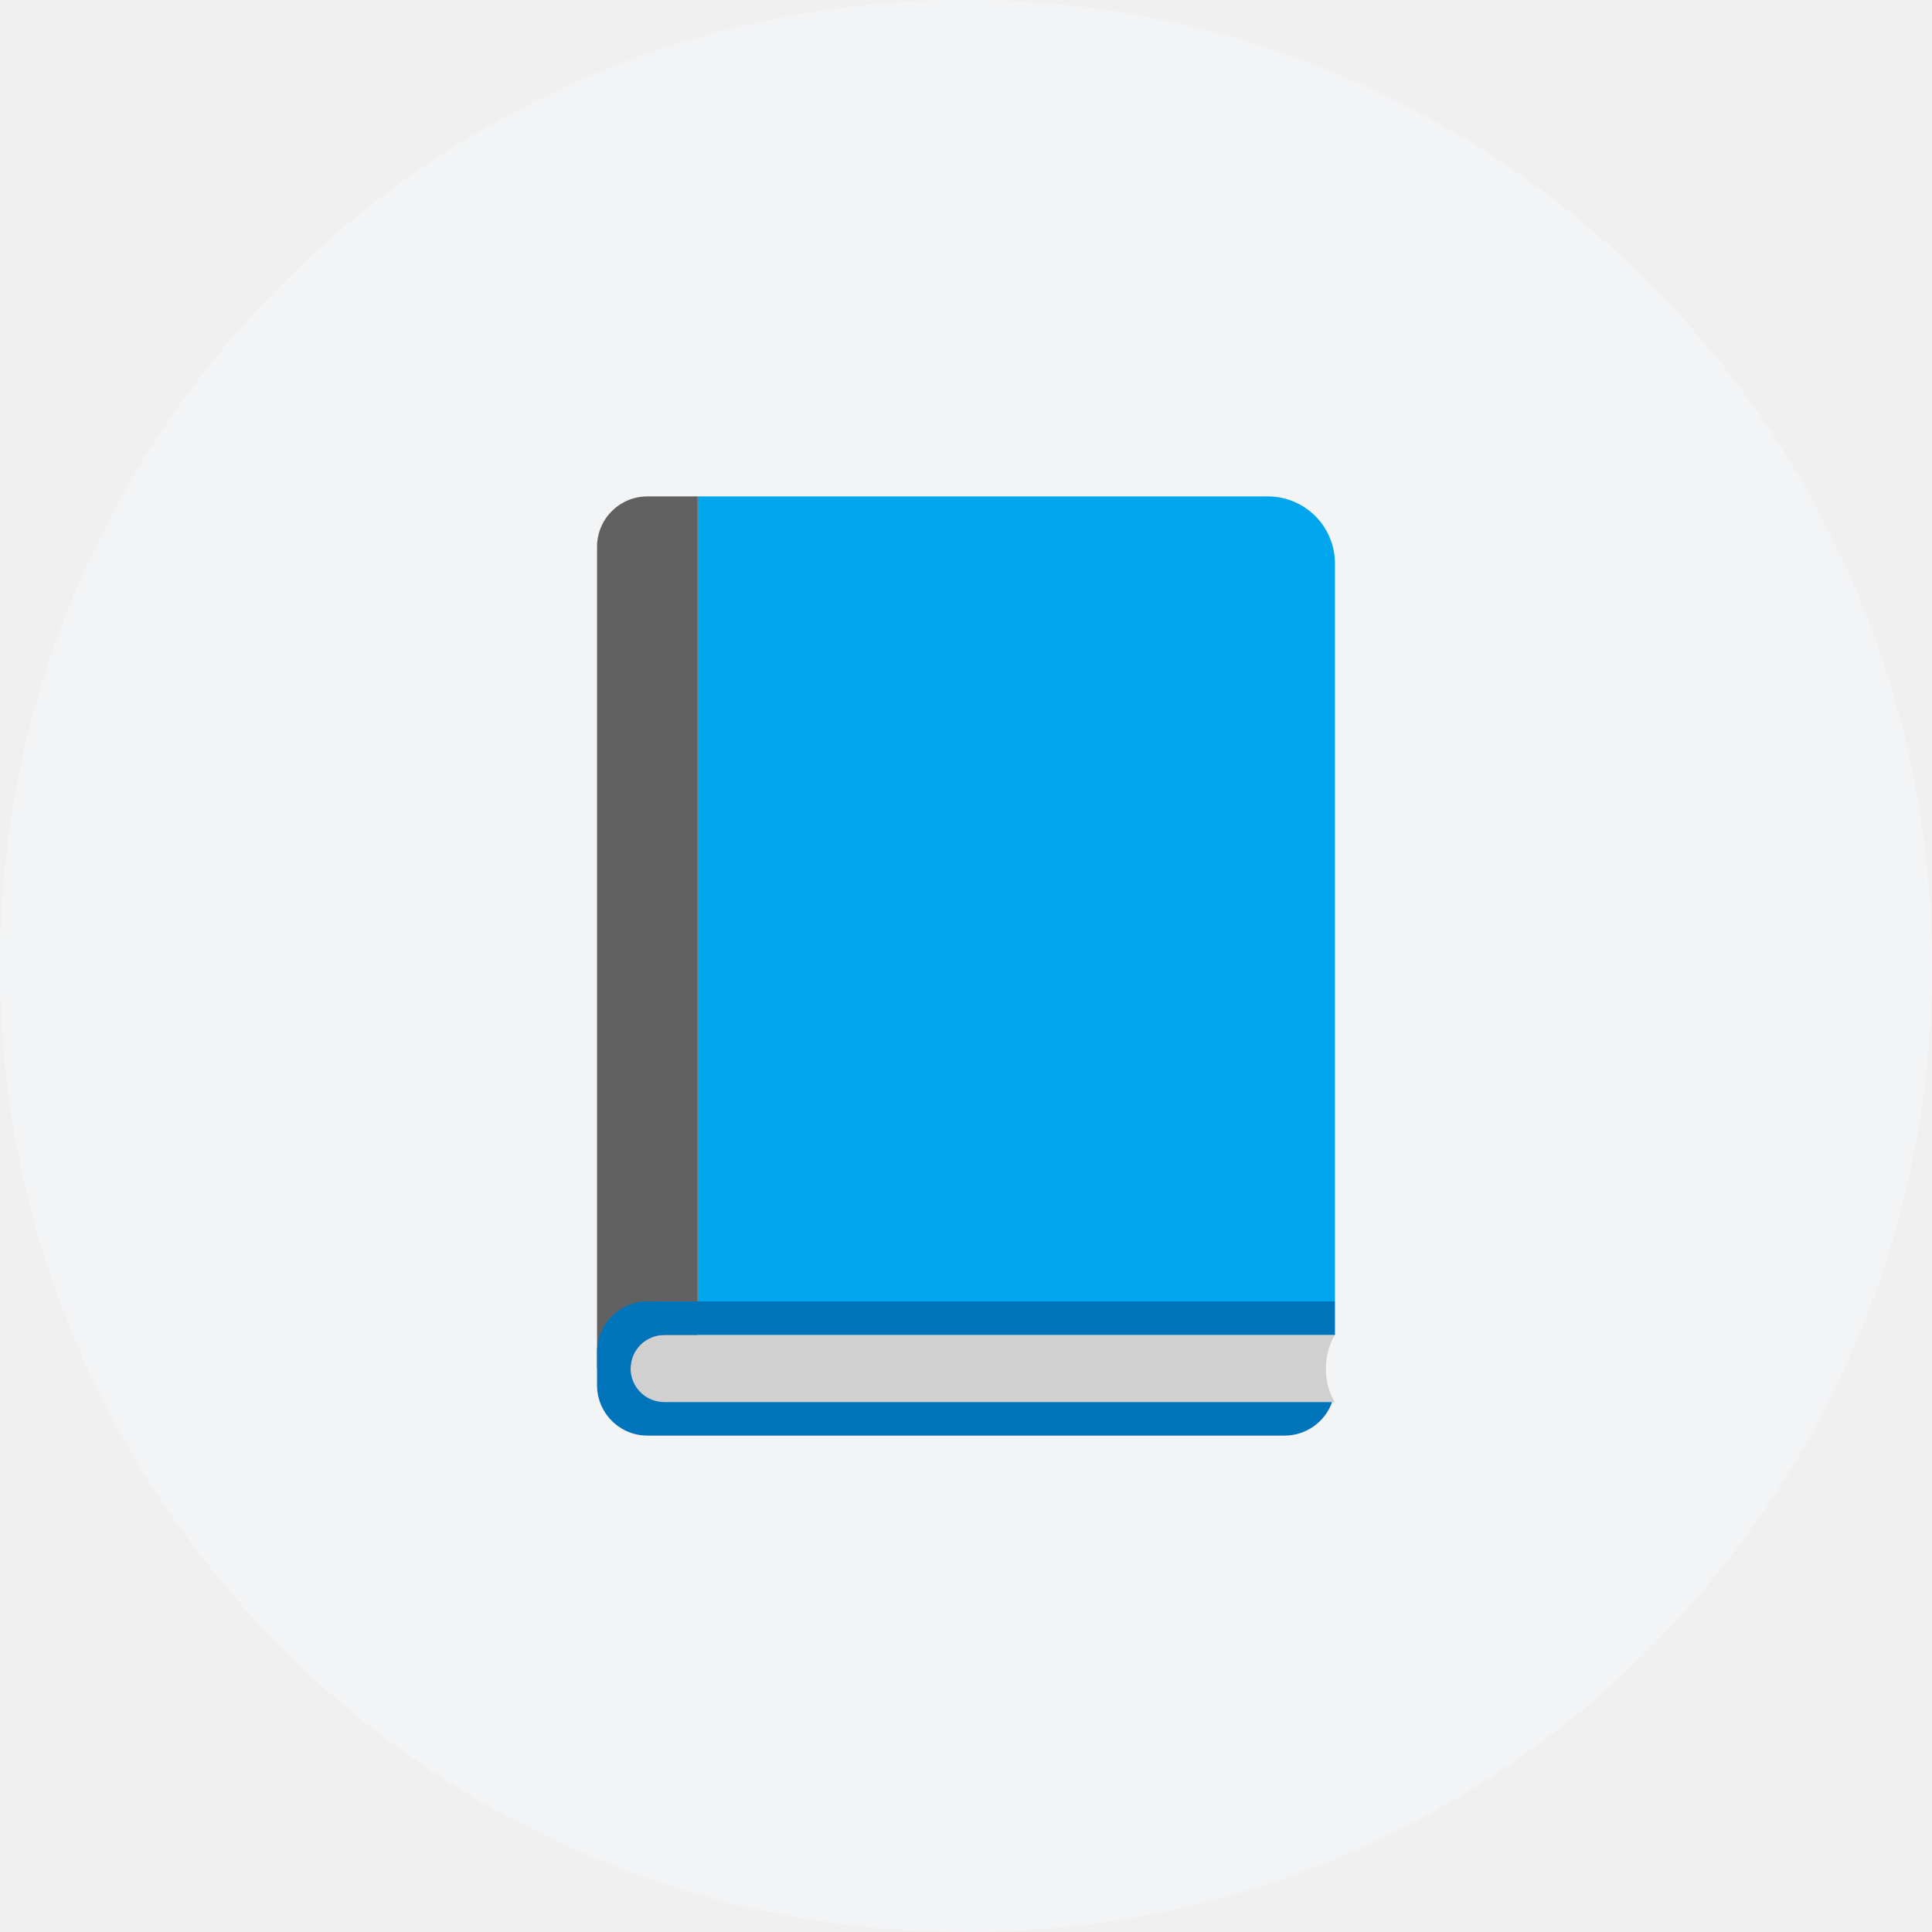
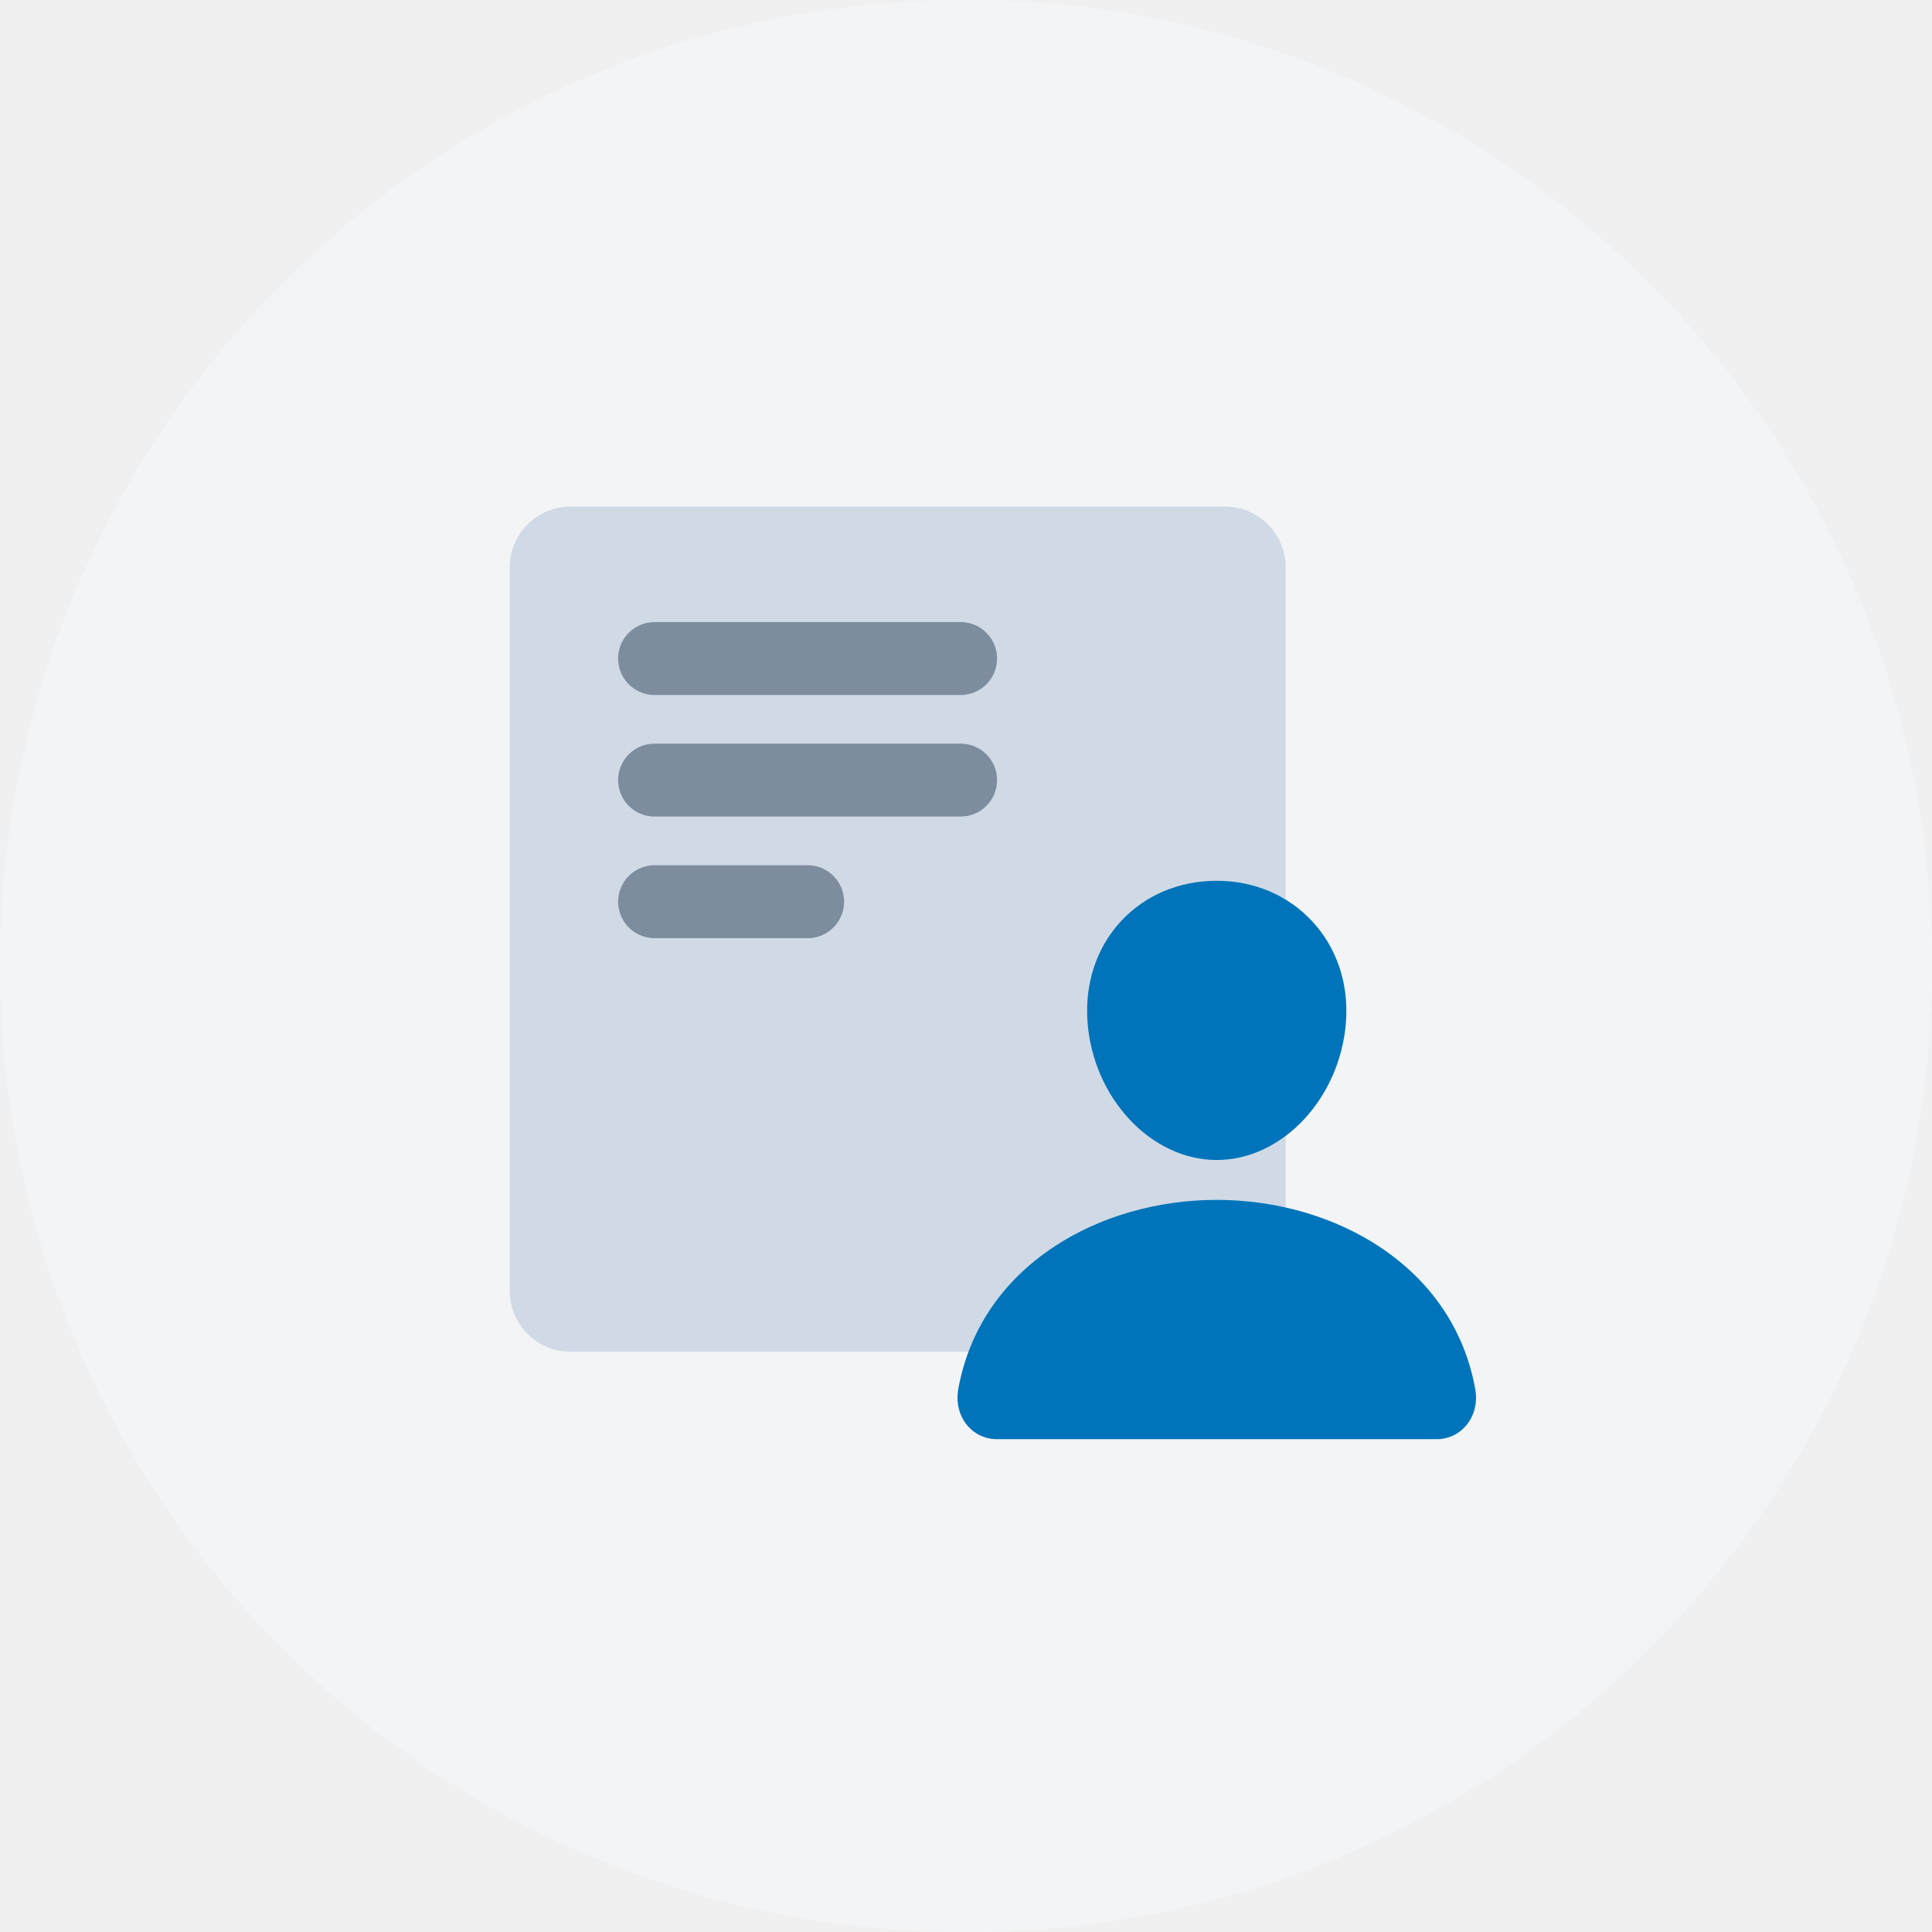
<svg xmlns="http://www.w3.org/2000/svg" width="36" height="36" viewBox="0 0 36 36" fill="none">
  <circle cx="18" cy="18" r="18" fill="#F3F4F6" />
-   <path d="M13 24.25H24.875V10.5C24.875 10.168 24.743 9.851 24.509 9.616C24.274 9.382 23.956 9.25 23.625 9.25H13V24.25Z" fill="#00A6ED" />
-   <path d="M11.75 24.875H24.875C24.875 24.875 24.706 25.109 24.706 25.505C24.706 25.901 24.875 26.125 24.875 26.125H11.75V24.875Z" fill="#D0D0D0" />
-   <path d="M12.062 9.25C11.814 9.25 11.575 9.349 11.4 9.525C11.224 9.7 11.125 9.939 11.125 10.188V25.5H11.75C11.75 25.334 11.816 25.175 11.933 25.058C12.05 24.941 12.209 24.875 12.375 24.875H13V9.25H12.062Z" fill="#616161" />
-   <path d="M12.062 24.25C11.814 24.25 11.575 24.349 11.4 24.525C11.224 24.7 11.125 24.939 11.125 25.188V25.812C11.125 26.061 11.224 26.3 11.4 26.475C11.575 26.651 11.814 26.75 12.062 26.75H23.938C24.131 26.75 24.321 26.69 24.479 26.578C24.637 26.466 24.757 26.308 24.822 26.125H12.375C12.209 26.125 12.05 26.059 11.933 25.942C11.816 25.825 11.75 25.666 11.75 25.5C11.75 25.334 11.816 25.175 11.933 25.058C12.05 24.941 12.209 24.875 12.375 24.875H24.875V24.25H12.062Z" fill="#0074BA" />
+   <g clip-path="url(#clip0_4567_33510)">
+     <rect x="9.498" y="9.439" width="14.459" height="15.748" rx="1.133" fill="#D0DAE6" />
+     <path d="M24.453 17.169C24.001 16.681 23.369 16.412 22.672 16.412C21.972 16.412 21.339 16.679 20.889 17.164C20.434 17.654 20.212 18.321 20.264 19.04C20.367 20.46 21.448 21.615 22.672 21.615C23.897 21.615 24.976 20.46 25.08 19.041C25.133 18.328 24.91 17.663 24.453 17.169ZM26.76 26.817H18.585C18.478 26.819 18.372 26.796 18.274 26.752C18.177 26.707 18.091 26.641 18.023 26.559C17.872 26.378 17.811 26.132 17.856 25.883C18.052 24.795 18.664 23.882 19.625 23.241C20.48 22.671 21.562 22.358 22.672 22.358C23.783 22.358 24.866 22.672 25.72 23.241C26.681 23.882 27.293 24.795 27.489 25.883C27.534 26.132 27.473 26.378 27.322 26.559C27.254 26.641 27.168 26.707 27.071 26.752C26.973 26.796 26.867 26.819 26.76 26.817Z" fill="#0074BA" />
+     <path d="M12.197 12.271H17.899" stroke="#7D8D9E" stroke-width="1.359" stroke-linecap="round" />
+     <path d="M12.197 14.536H17.899" stroke="#7D8D9E" stroke-width="1.359" stroke-linecap="round" />
+     <path d="M12.197 16.802H15.049" stroke="#7D8D9E" stroke-width="1.359" stroke-linecap="round" />
+   </g>
+   <defs>
+     <clipPath id="clip0_4567_33510">
+       <rect width="20" height="20" fill="white" transform="translate(8 8)" />
+     </clipPath>
+   </defs>
</svg>
